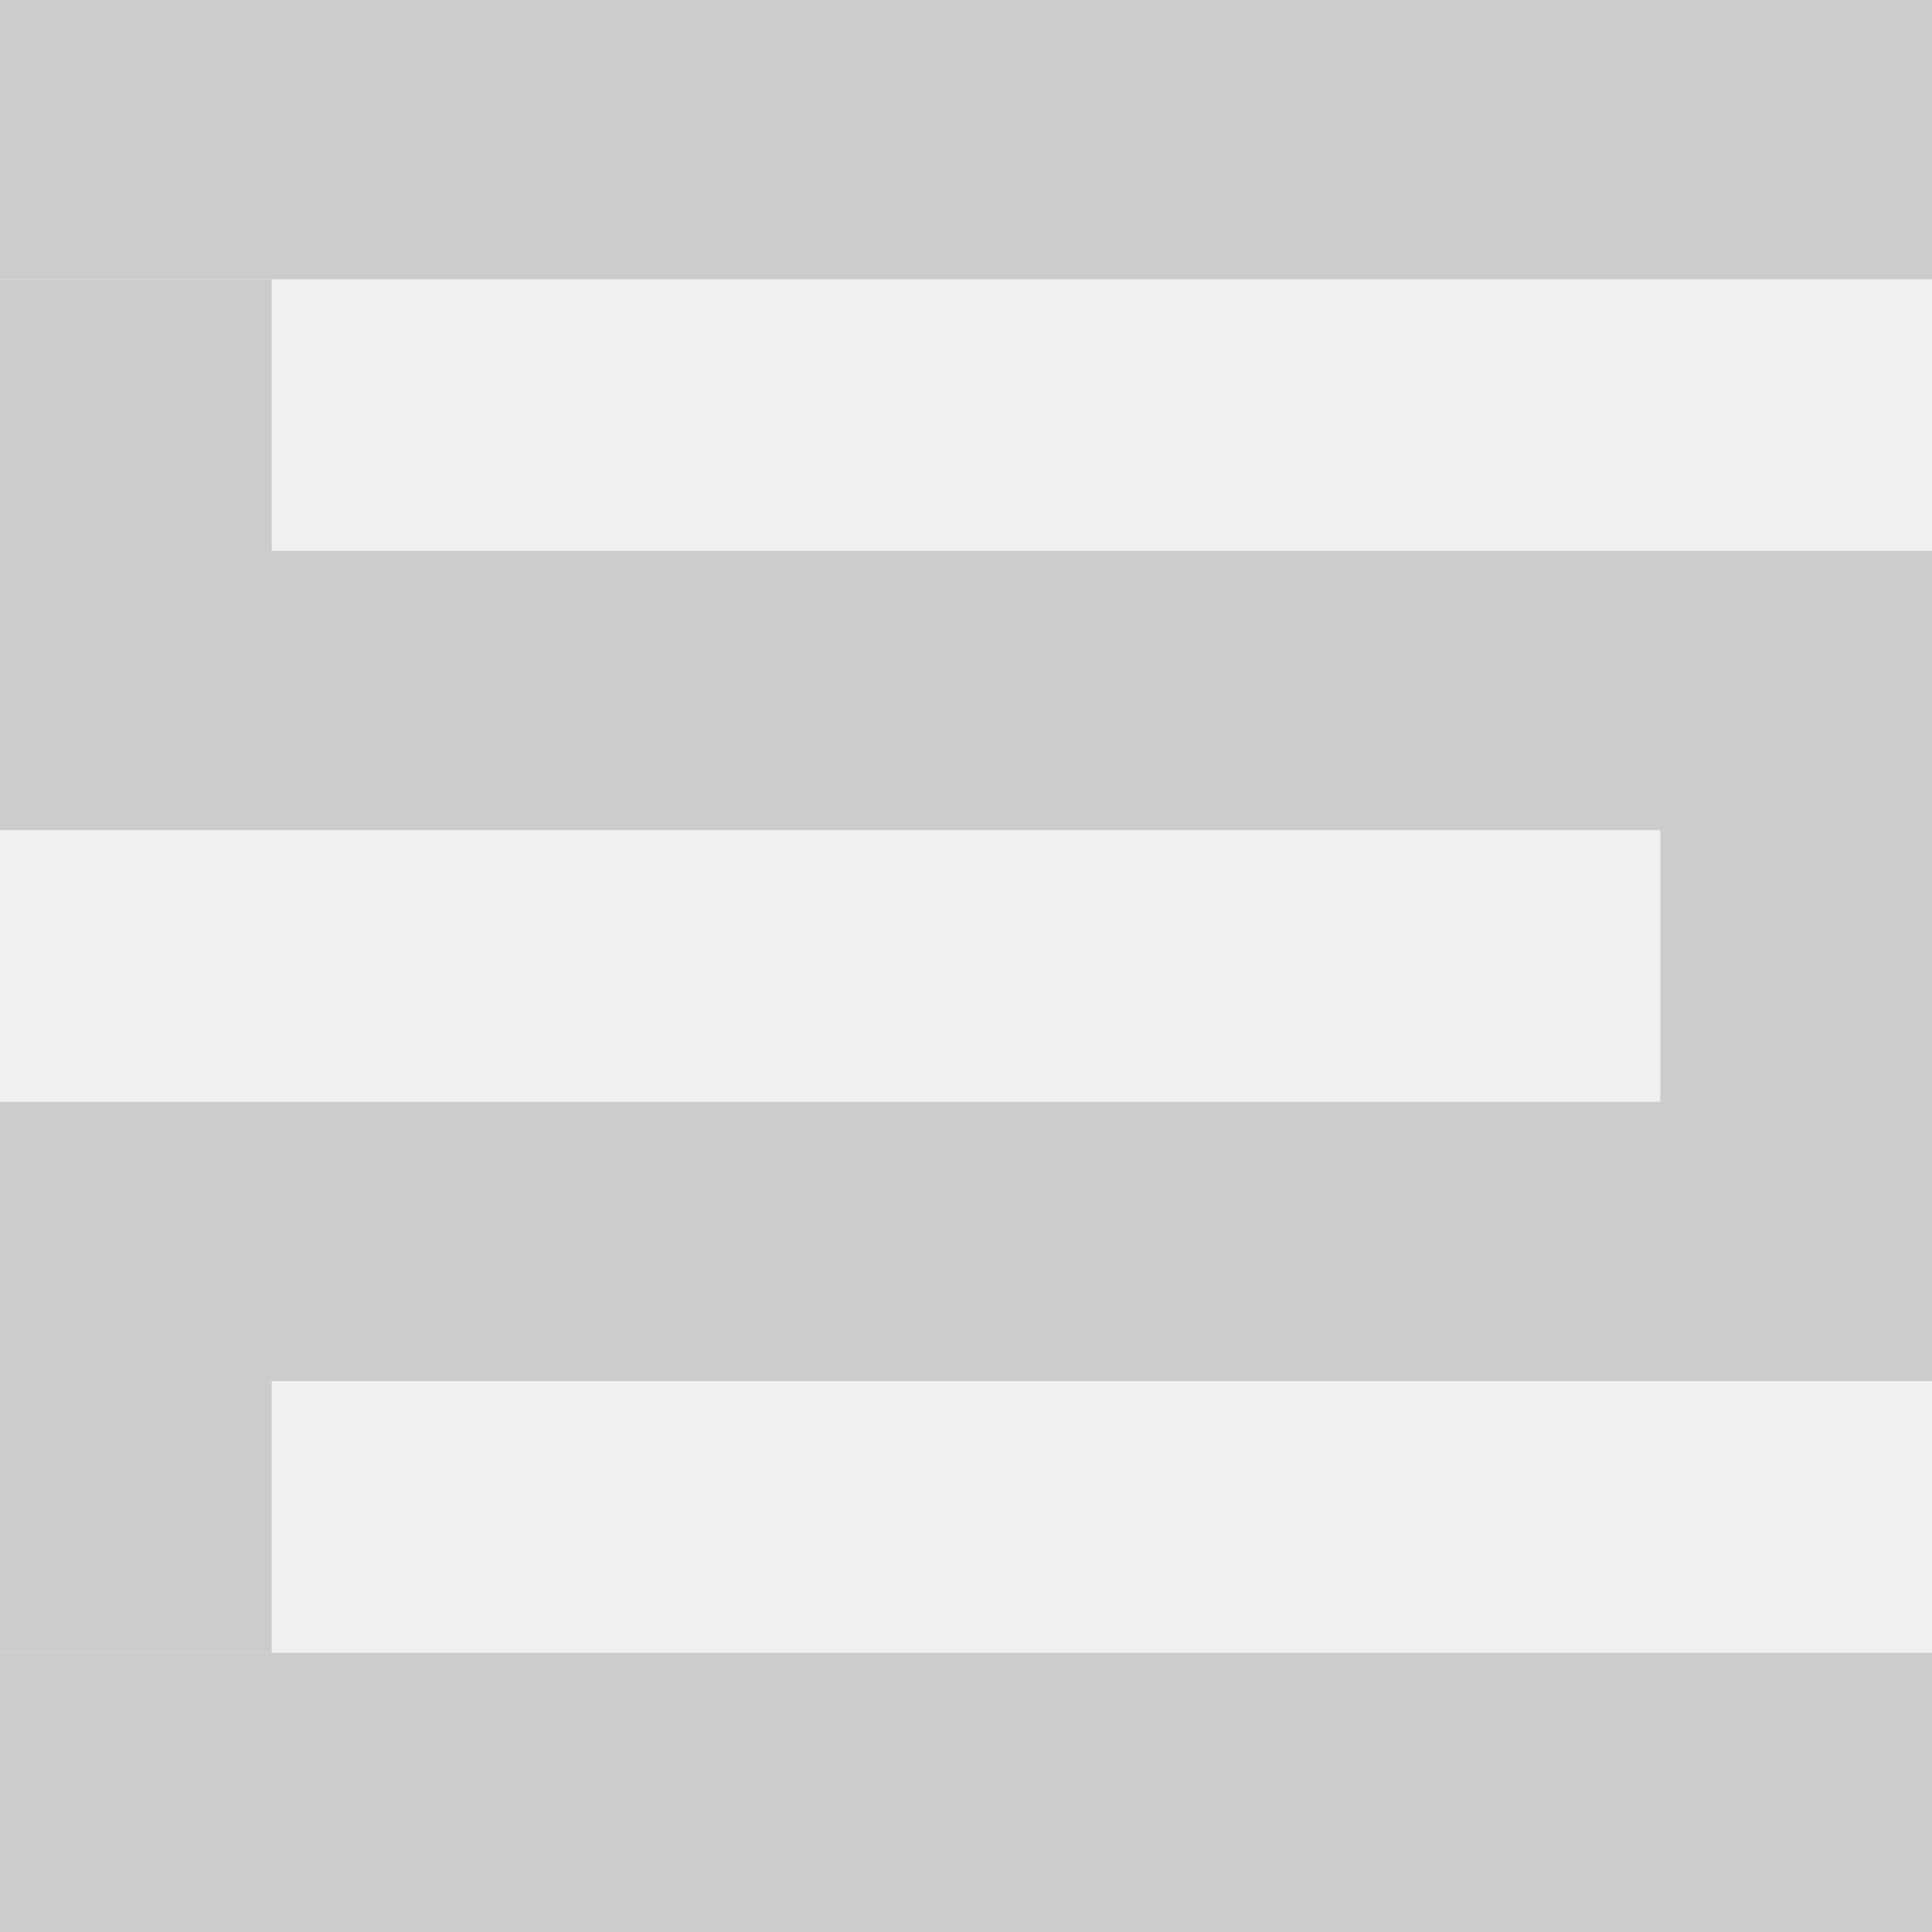
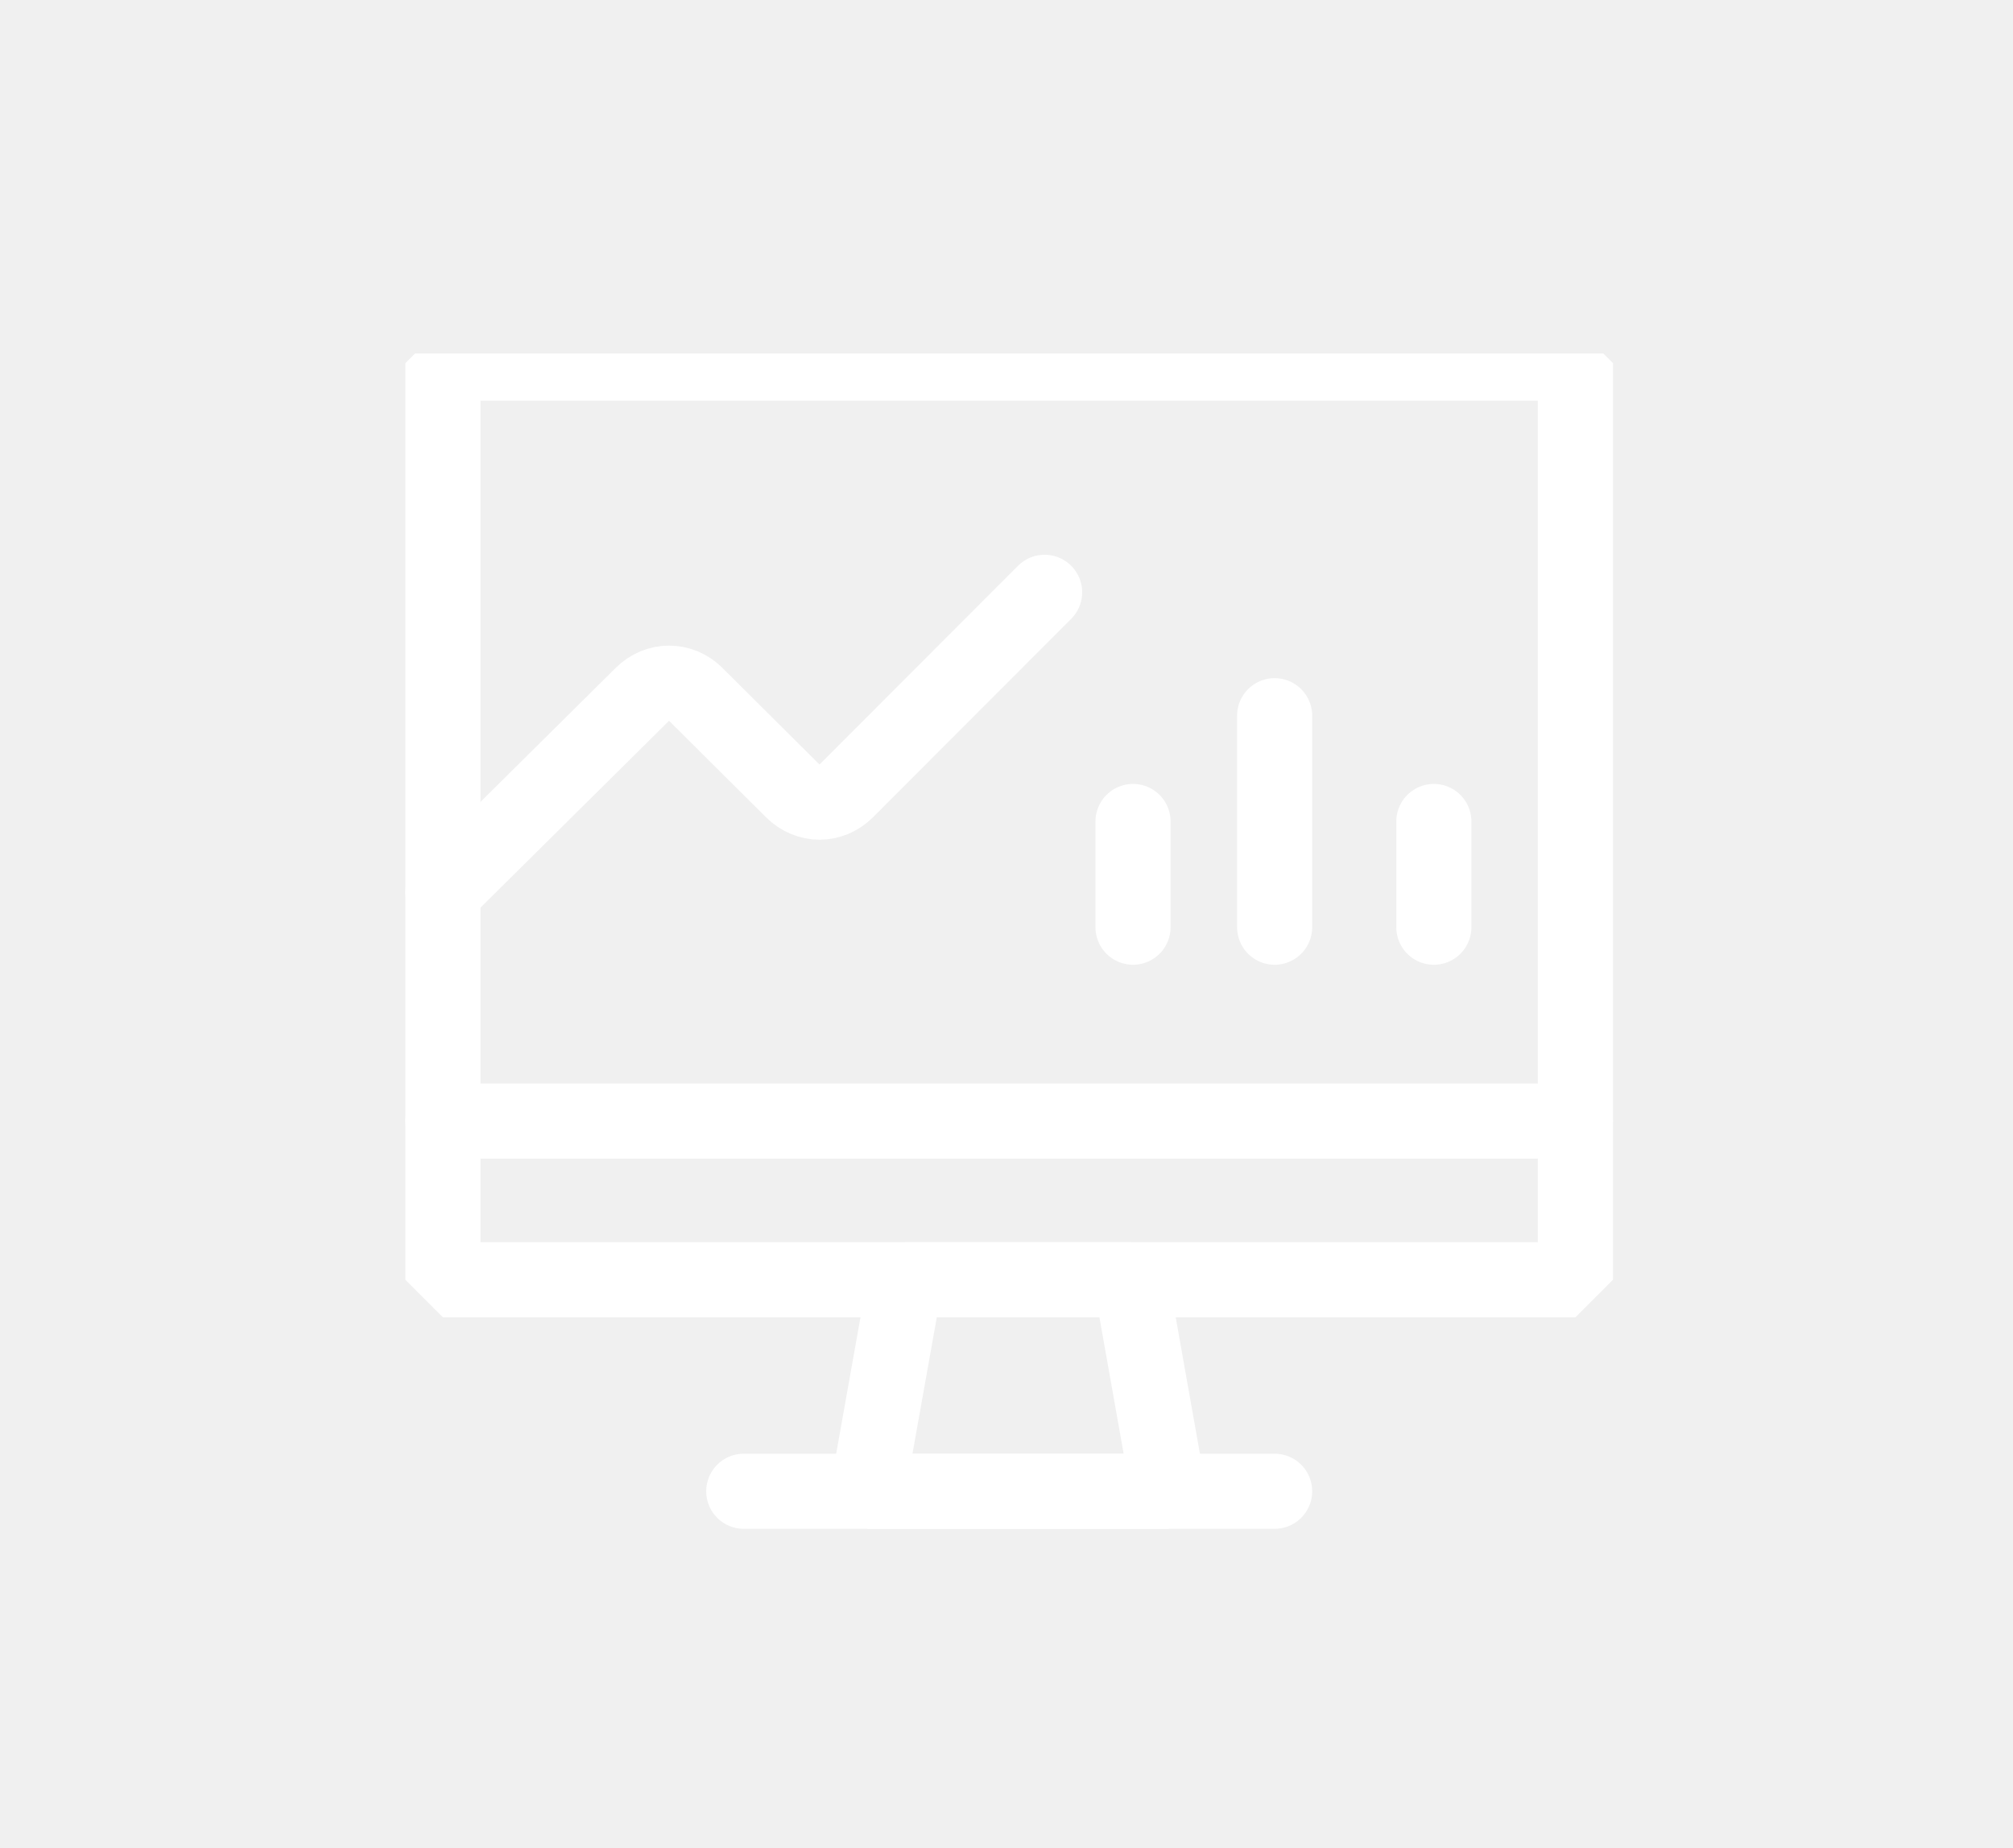
- <svg xmlns="http://www.w3.org/2000/svg" width="512" height="512" viewBox="0 0 512 512" fill="none">
-   <g clip-path="url(#clip0_271_118)">
-     <rect width="512" height="74" fill="#CCCCCC" />
-     <rect y="146" width="512" height="74" fill="#CCCCCC" />
-     <rect y="292" width="512" height="74" fill="#CCCCCC" />
-     <rect y="438" width="512" height="74" fill="#CCCCCC" />
-     <rect y="74" width="72" height="72" fill="#CCCCCC" />
-     <rect y="366" width="72" height="72" fill="#CCCCCC" />
-     <rect x="440" y="220" width="72" height="72" fill="#CCCCCC" />
+ <svg xmlns="http://www.w3.org/2000/svg" width="134" height="123" viewBox="0 0 134 123" fill="none">
+   <path d="M77.781 99.266H57.755L60.266 85.188H75.281L77.781 99.266Z" stroke="white" stroke-width="5" stroke-miterlimit="1" stroke-linecap="round" />
+   <path d="M49.51 99.266H84.849" stroke="white" stroke-width="5" stroke-miterlimit="1" stroke-linecap="round" />
+   <mask id="mask0_401_146" style="mask-type:luminance" maskUnits="userSpaceOnUse" x="26" y="23" width="83" height="66">
+     <path d="M26 23.531H108.667V88.333H26V23.531Z" fill="white" />
+   </mask>
+   <g mask="url(#mask0_401_146)">
+     <path d="M94.859 24.172C100.38 24.172 104.87 24.172 104.87 24.172V85.188C104.87 85.188 100.38 85.188 94.859 85.188H39.568C34.047 85.188 29.484 85.188 29.484 85.188V24.172C29.484 24.172 34.047 24.172 39.573 24.172H94.859Z" stroke="white" stroke-width="5" stroke-miterlimit="1" stroke-linecap="round" />
  </g>
-   <defs>
-     <clipPath id="clip0_271_118">
-       <rect width="512" height="512" fill="white" />
-     </clipPath>
-   </defs>
+   <path d="M29.484 59.375L42.734 46.245C43.766 45.219 45.312 45.219 46.344 46.245H46.339L52.75 52.625C53.781 53.651 55.328 53.651 56.354 52.625L69.537 39.427" stroke="white" stroke-width="5" stroke-miterlimit="1" stroke-linecap="round" />
+   <path d="M29.484 74.625H104.87" stroke="white" stroke-width="5" stroke-miterlimit="1" stroke-linecap="round" />
+   <path d="M75.422 54.682V61.719" stroke="white" stroke-width="5" stroke-miterlimit="1" stroke-linecap="round" />
+   <path d="M95.448 54.682V61.719" stroke="white" stroke-width="5" stroke-miterlimit="1" stroke-linecap="round" />
+   <path d="M84.849 47.641V61.719" stroke="white" stroke-width="5" stroke-miterlimit="1" stroke-linecap="round" />
</svg>
